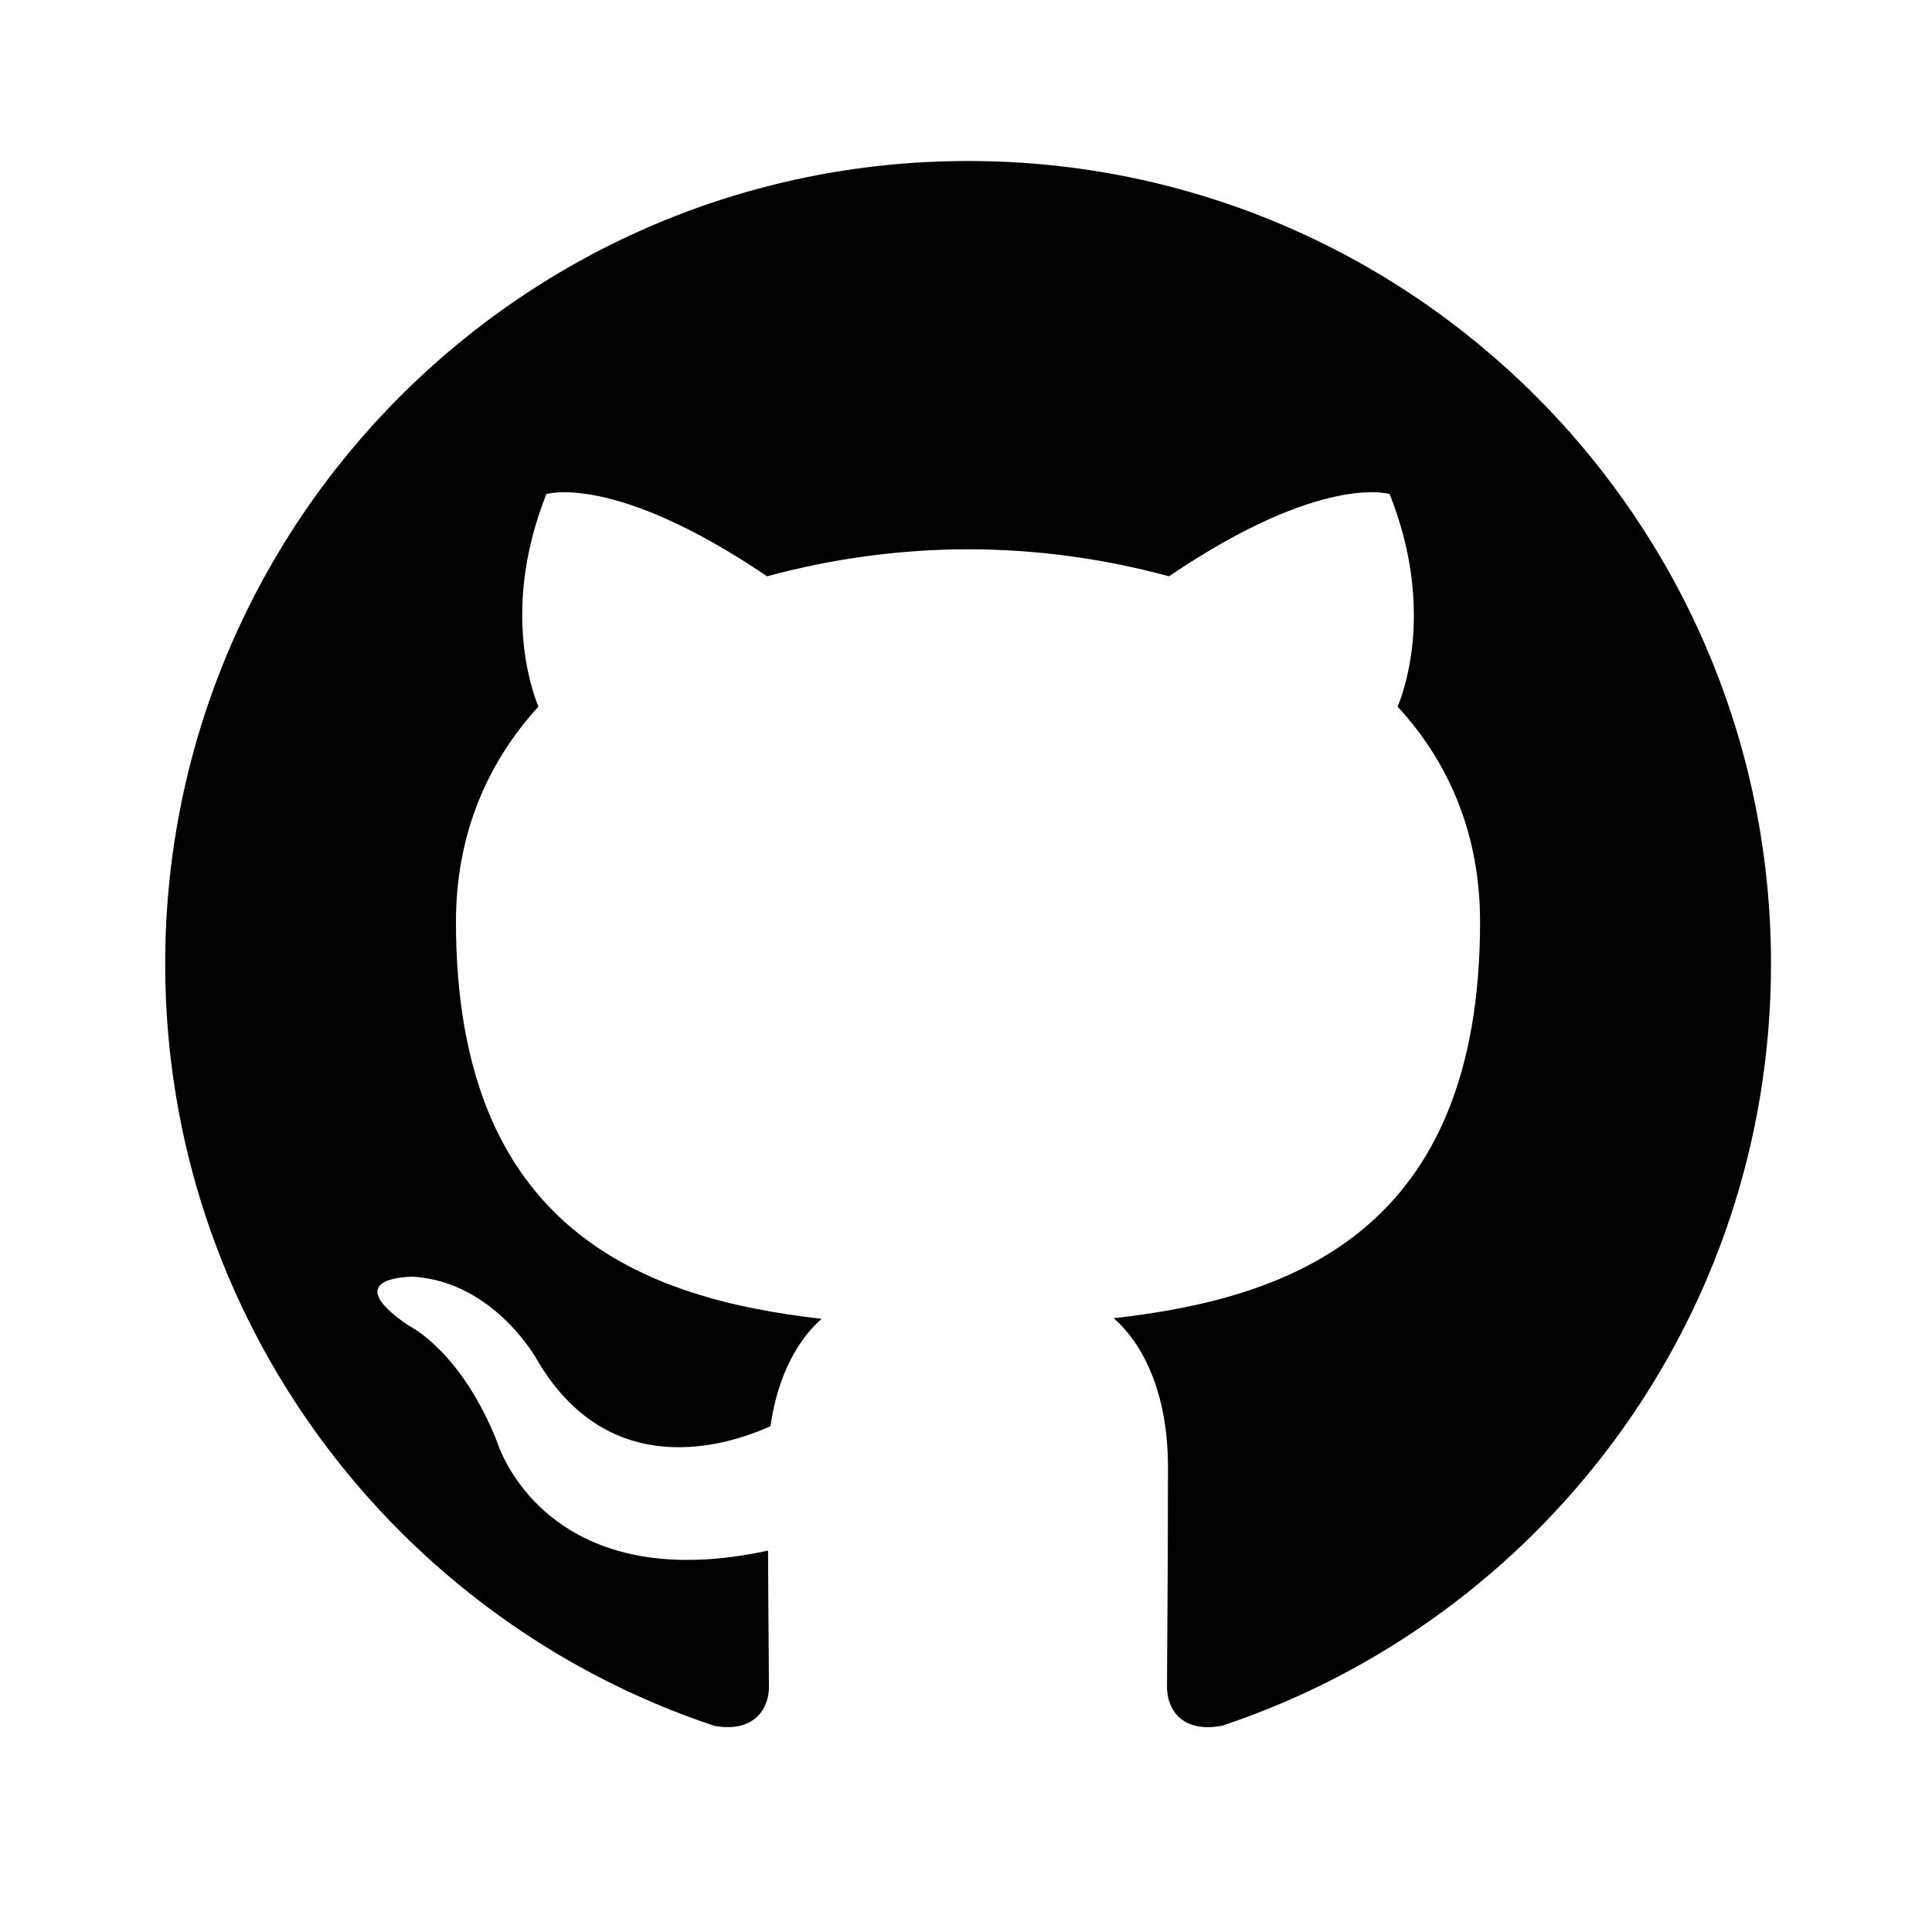
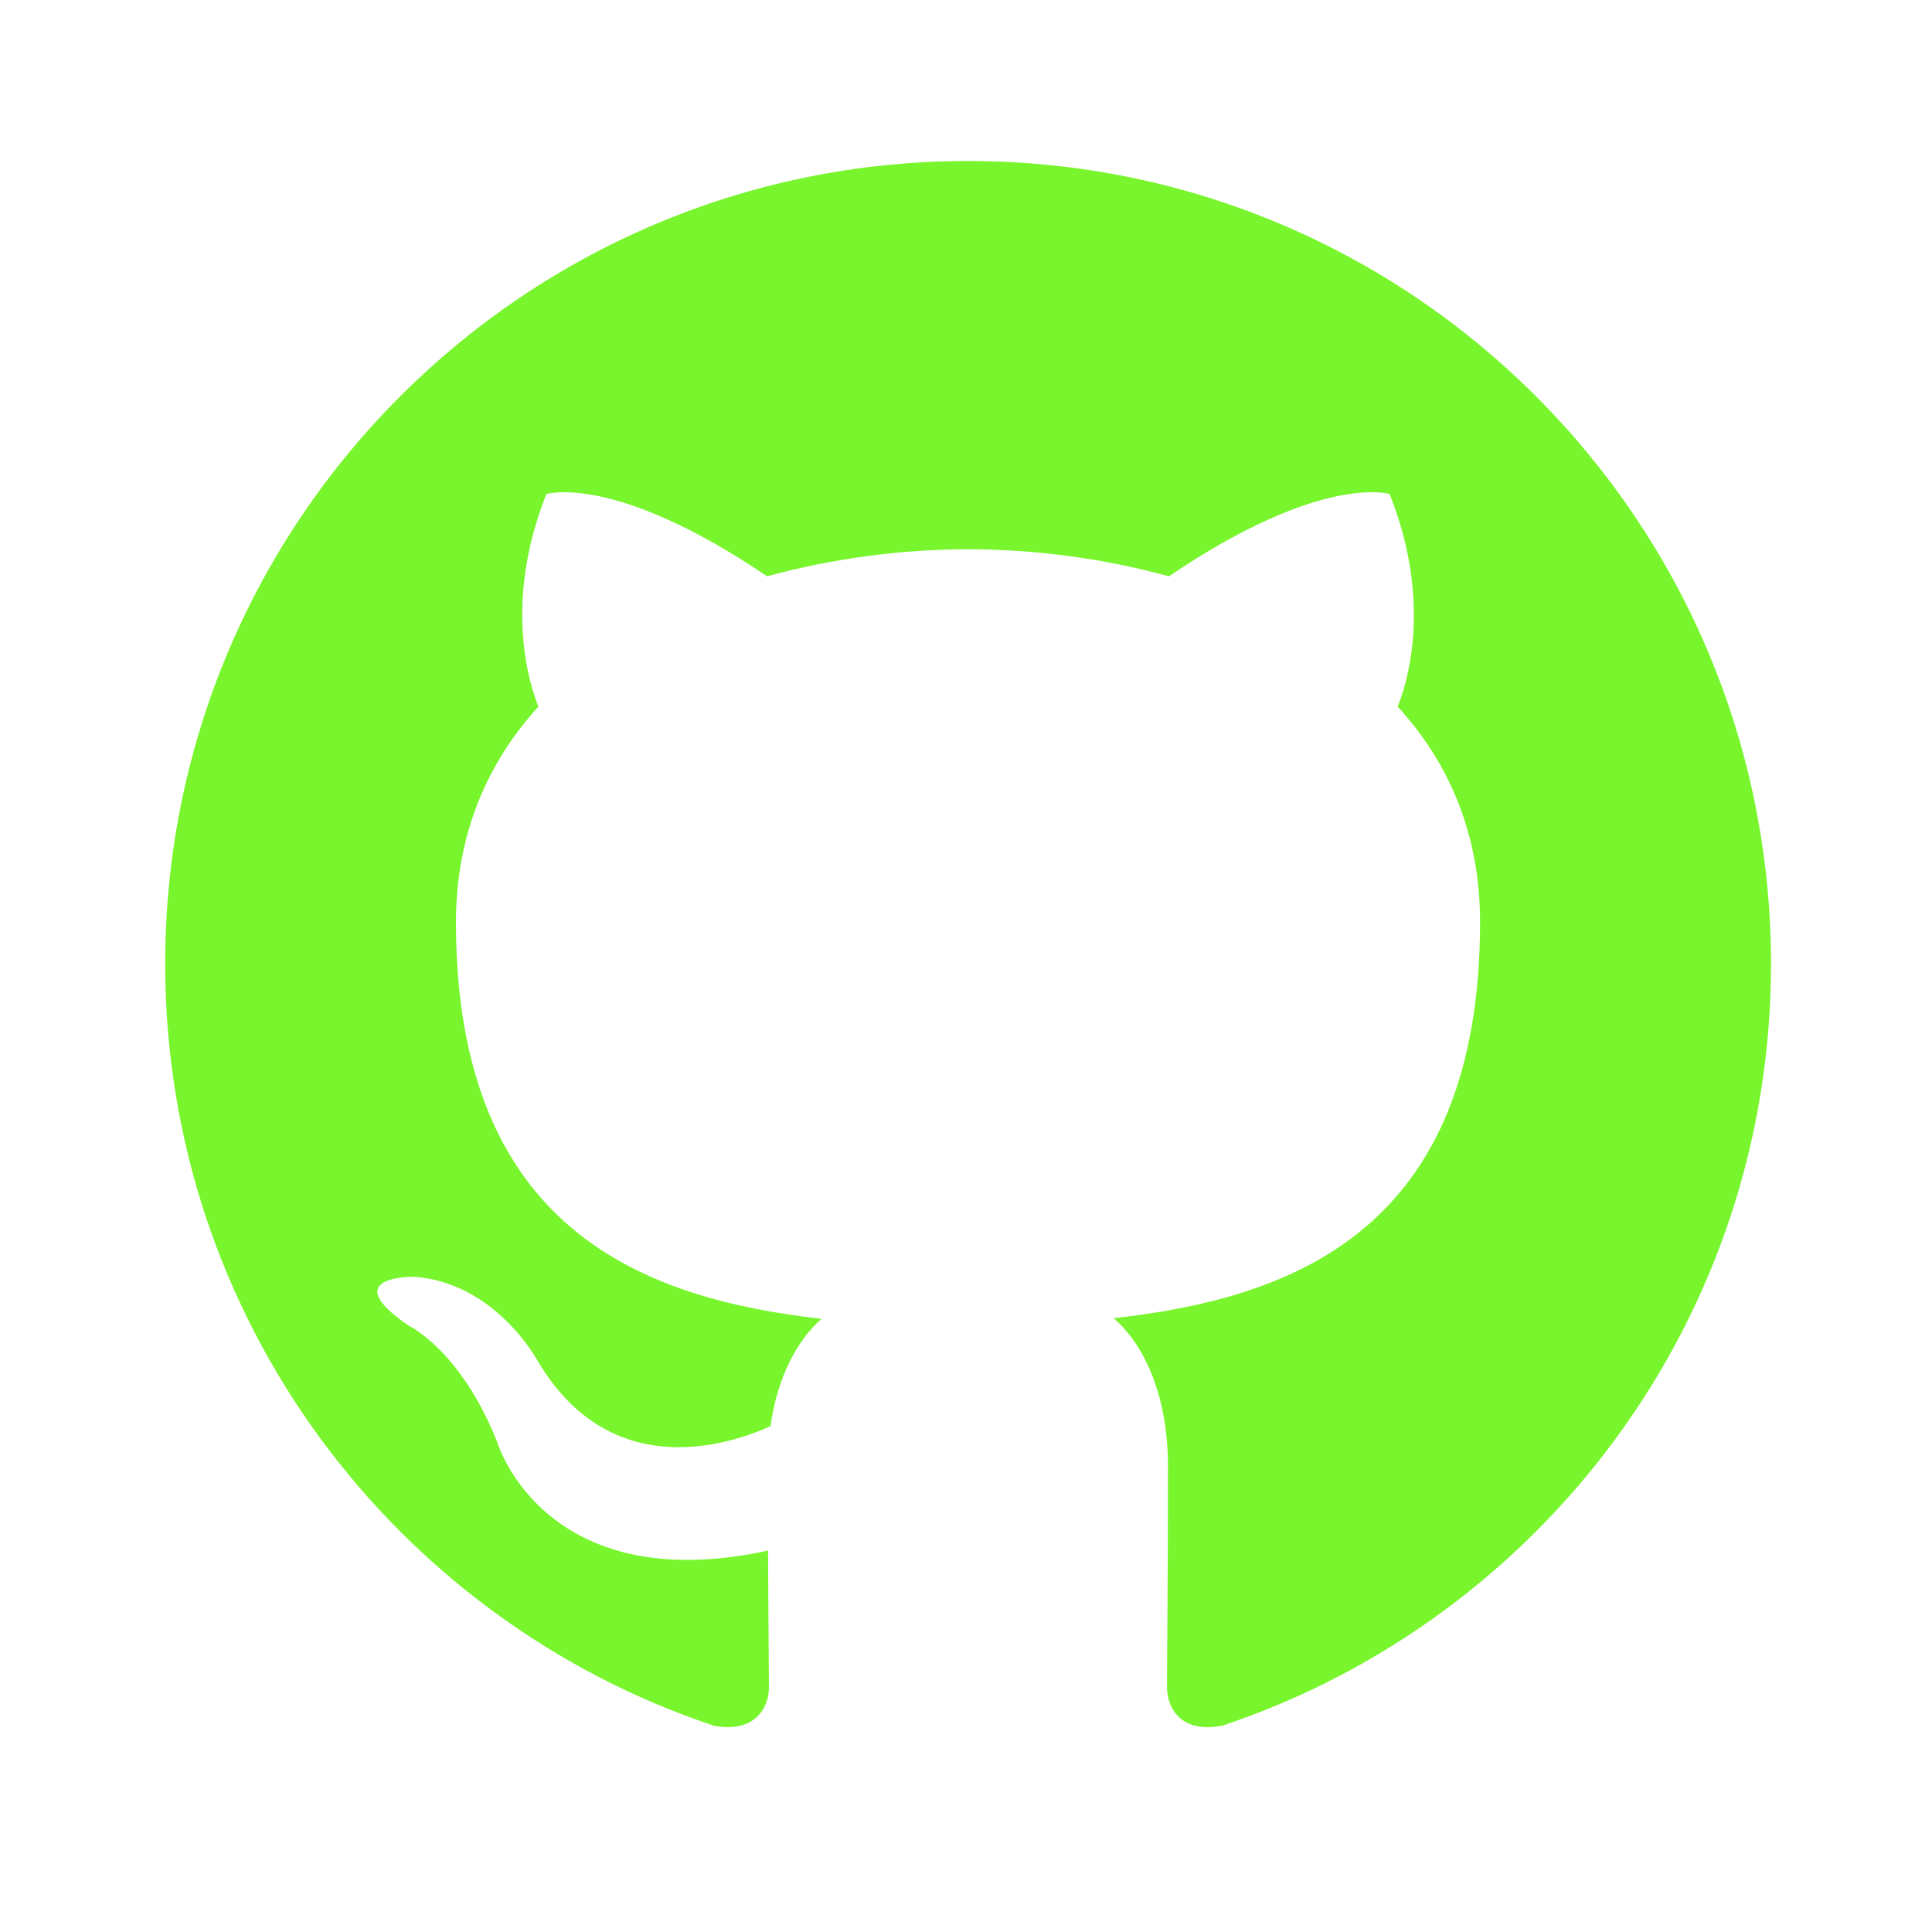
- <svg xmlns="http://www.w3.org/2000/svg" width="24" height="24" viewBox="0 0 24 24" style="fill: rgba(0, 0, 0, 1);transform: ;msFilter:;">
+ <svg xmlns="http://www.w3.org/2000/svg" width="24" height="24" viewBox="0 0 24 24" style="fill: #78F52C">
  <path fill-rule="evenodd" clip-rule="evenodd" d="M12.026 2c-5.509 0-9.974 4.465-9.974 9.974 0 4.406 2.857 8.145 6.821 9.465.499.09.679-.217.679-.481 0-.237-.008-.865-.011-1.696-2.775.602-3.361-1.338-3.361-1.338-.452-1.152-1.107-1.459-1.107-1.459-.905-.619.069-.605.069-.605 1.002.07 1.527 1.028 1.527 1.028.89 1.524 2.336 1.084 2.902.829.091-.645.351-1.085.635-1.334-2.214-.251-4.542-1.107-4.542-4.93 0-1.087.389-1.979 1.024-2.675-.101-.253-.446-1.268.099-2.64 0 0 .837-.269 2.742 1.021a9.582 9.582 0 0 1 2.496-.336 9.554 9.554 0 0 1 2.496.336c1.906-1.291 2.742-1.021 2.742-1.021.545 1.372.203 2.387.099 2.64.64.696 1.024 1.587 1.024 2.675 0 3.833-2.33 4.675-4.552 4.922.355.308.675.916.675 1.846 0 1.334-.012 2.41-.012 2.737 0 .267.178.577.687.479C19.146 20.115 22 16.379 22 11.974 22 6.465 17.535 2 12.026 2z" />
</svg>
